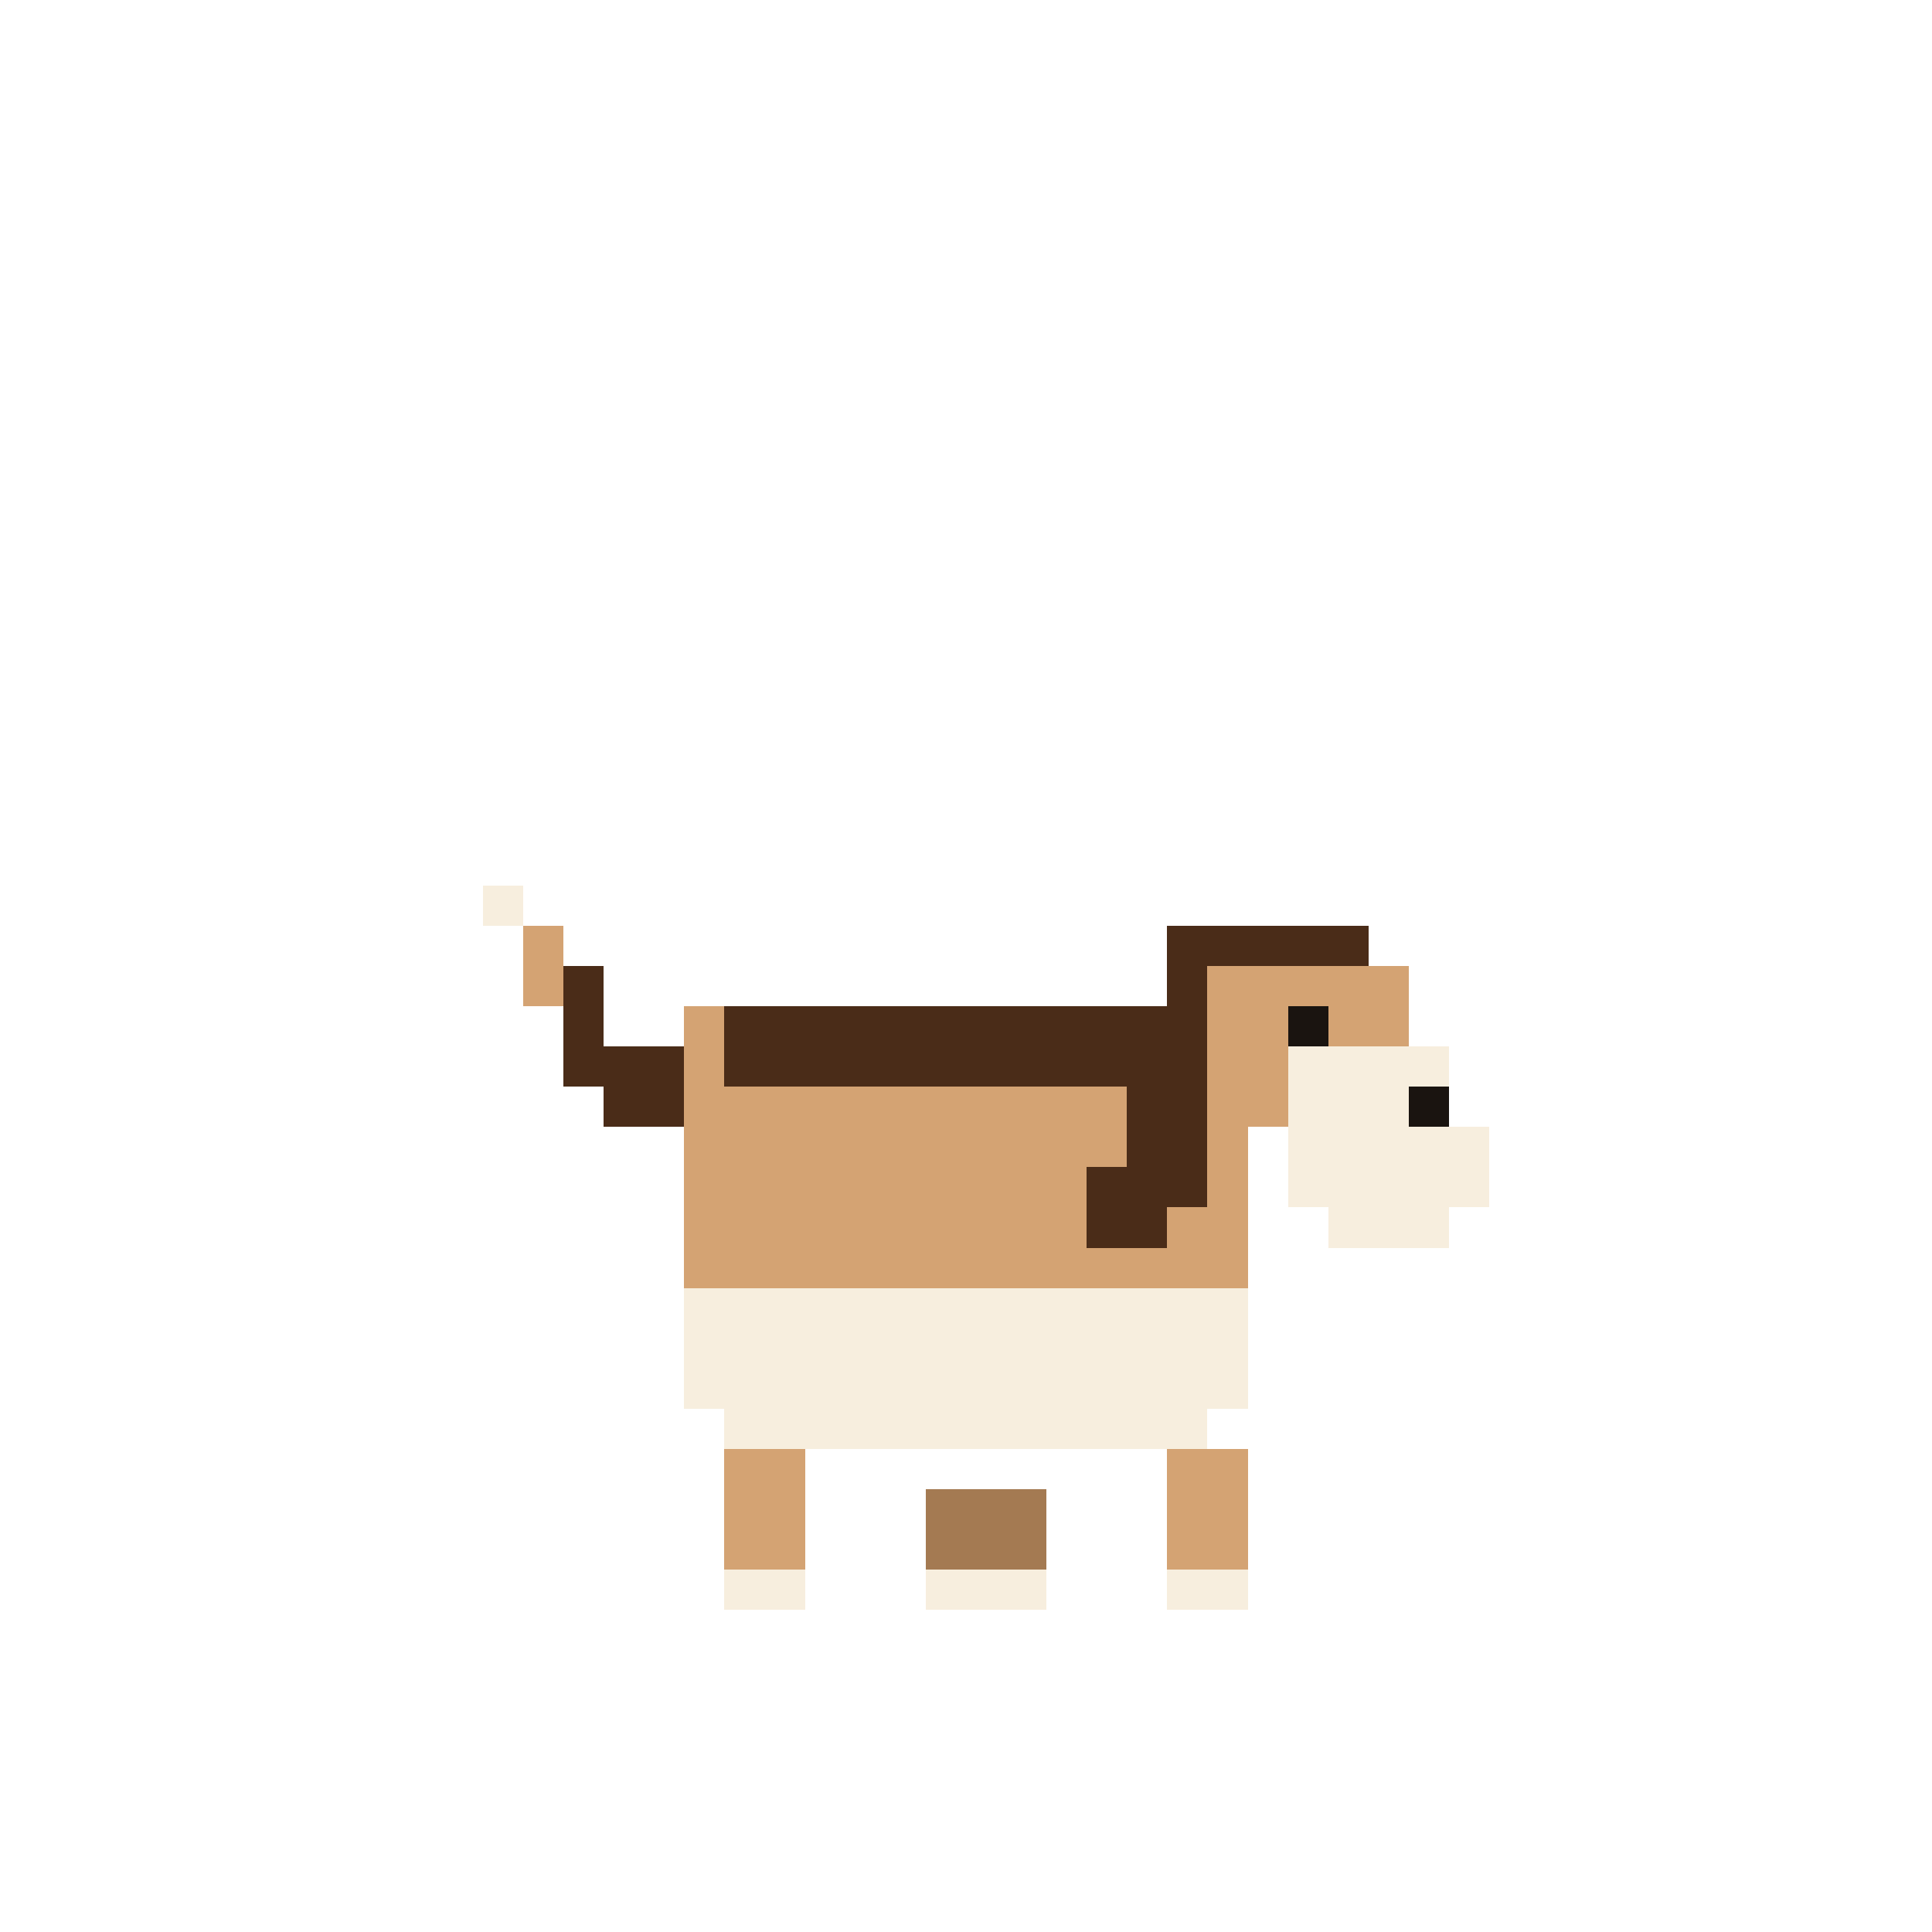
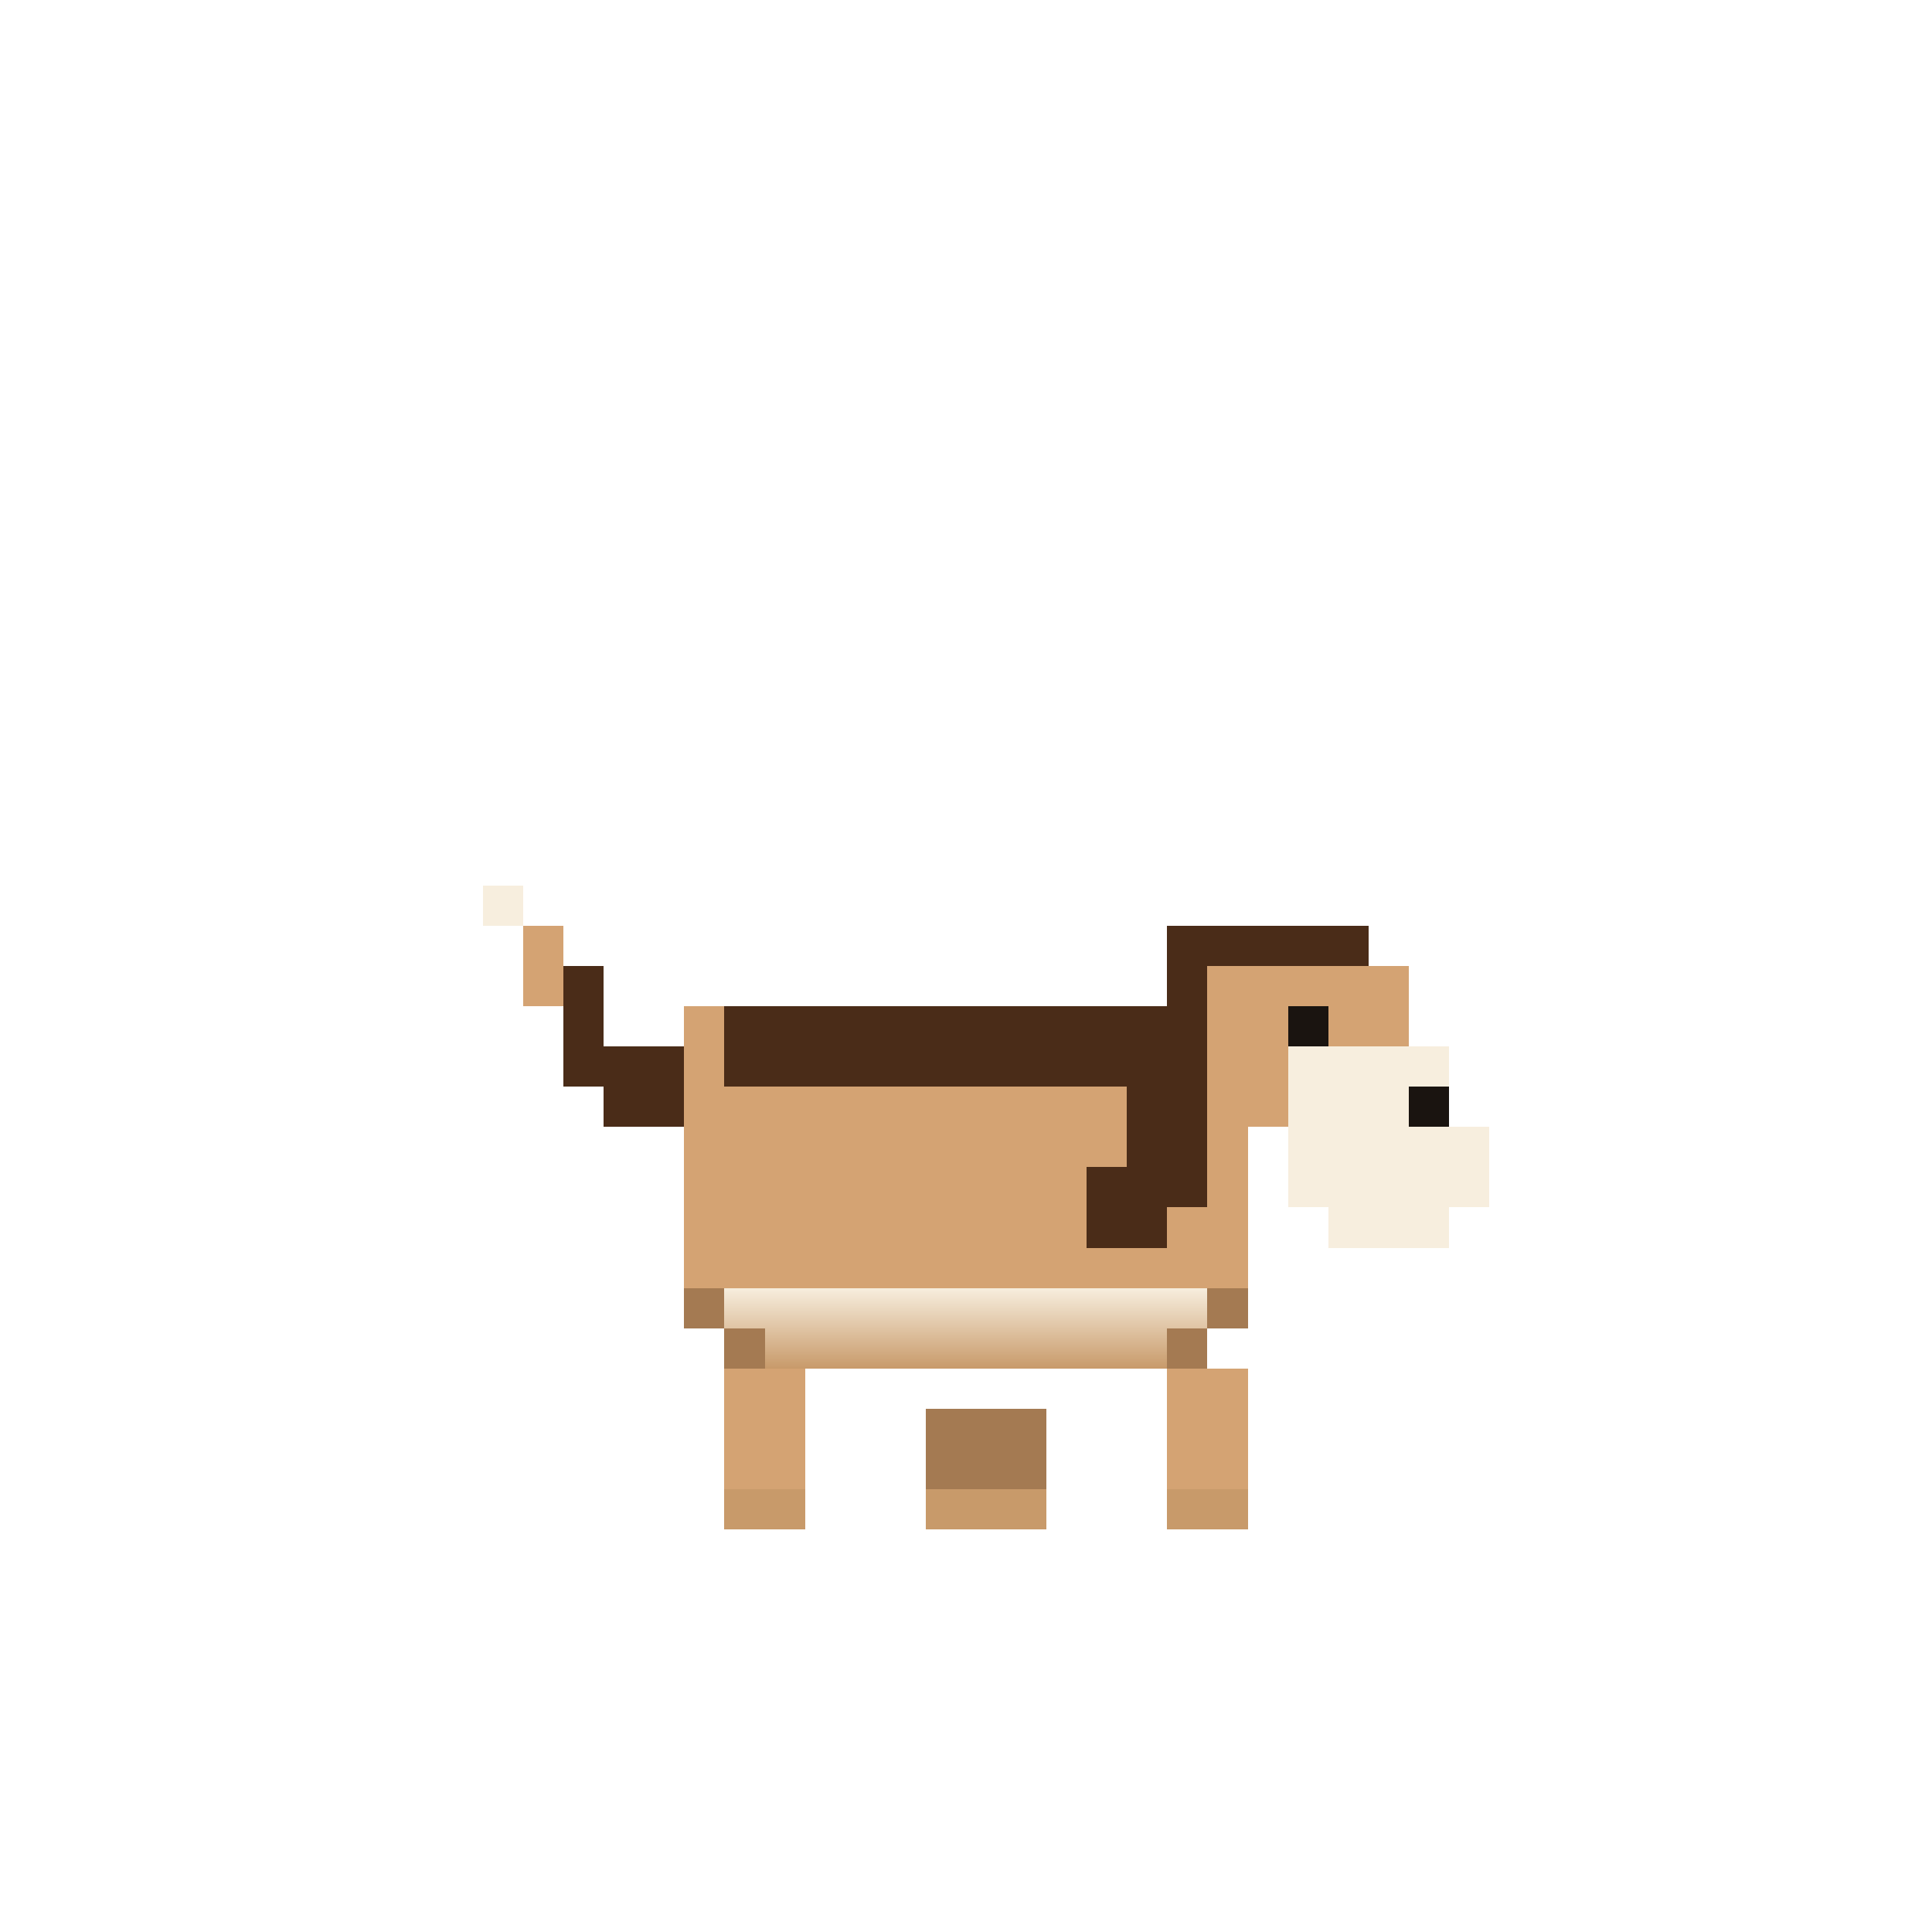
<svg xmlns="http://www.w3.org/2000/svg" viewBox="0 0 48 48" shape-rendering="crispEdges">
+   <defs>
+     <linearGradient id="belly" x1="0" y1="32" x2="0" y2="34" gradientUnits="userSpaceOnUse" spreadMethod="pad">
+       <stop offset="0" stop-color="#f7eede" />
+       <stop offset="1" stop-color="#c89a6a" />
+     </linearGradient>
+   </defs>
  <rect x="18" y="25" width="11" height="2" fill="#4a2c18" />
  <rect x="17" y="25" width="1" height="2" fill="#d4a373" />
  <rect x="29" y="25" width="2" height="2" fill="#d4a373" />
  <rect x="17" y="27" width="14" height="2" fill="#d4a373" />
  <rect x="17" y="29" width="14" height="3" fill="#d4a373" />
-   <rect x="17" y="32" width="14" height="3" fill="#f7eede" />
-   <rect x="18" y="35" width="12" height="1" fill="#f7eede" />
+   <rect x="17" y="32" width="1" height="1" fill="#a47a52" />
+   <rect x="30" y="32" width="1" height="1" fill="#a47a52" />
+   <rect x="18" y="32" width="12" height="1" fill="url(#belly)" />
+   <rect x="18" y="33" width="1" height="1" fill="#a47a52" />
+   <rect x="29" y="33" width="1" height="1" fill="#a47a52" />
+   <rect x="19" y="33" width="10" height="1" fill="url(#belly)" />
  <rect x="29" y="23" width="2" height="2" fill="#4a2c18" />
  <rect x="28" y="25" width="2" height="5" fill="#4a2c18" />
  <rect x="27" y="29" width="2" height="2" fill="#4a2c18" />
  <rect x="30" y="23" width="4" height="1" fill="#4a2c18" />
  <rect x="30" y="24" width="5" height="2" fill="#d4a373" />
  <rect x="30" y="26" width="2" height="2" fill="#d4a373" />
-   <rect x="32" y="26" width="4" height="2" fill="#f7eede" />
-   <rect x="32" y="28" width="5" height="2" fill="#f7eede" />
-   <rect x="33" y="30" width="3" height="1" fill="#f7eede" />
+   <rect x="32" y="26" width="4" height="2" fill="url(#belly)" />
+   <rect x="32" y="28" width="5" height="2" fill="url(#belly)" />
+   <rect x="33" y="30" width="3" height="1" fill="url(#belly)" />
  <rect x="32" y="25" width="1" height="1" fill="#1a1410" />
  <rect x="35" y="27" width="1" height="1" fill="#1a1410" />
  <rect x="15" y="26" width="2" height="2" fill="#4a2c18" />
  <rect x="14" y="24" width="1" height="3" fill="#4a2c18" />
  <rect x="13" y="23" width="1" height="2" fill="#d4a373" />
-   <rect x="12" y="22" width="1" height="1" fill="#f7eede" />
-   <rect x="18" y="36" width="2" height="3" fill="#d4a373" />
-   <rect x="18" y="39" width="2" height="1" fill="#f7eede" />
-   <rect x="23" y="37" width="2" height="2" fill="#a47a52" />
-   <rect x="23" y="39" width="2" height="1" fill="#f7eede" />
-   <rect x="24" y="37" width="2" height="2" fill="#a47a52" />
-   <rect x="24" y="39" width="2" height="1" fill="#f7eede" />
-   <rect x="29" y="36" width="2" height="3" fill="#d4a373" />
-   <rect x="29" y="39" width="2" height="1" fill="#f7eede" />
+   <rect x="12" y="22" width="1" height="1" fill="url(#belly)" />
+   <rect x="18" y="34" width="2" height="3" fill="#d4a373" />
+   <rect x="18" y="37" width="2" height="1" fill="url(#belly)" />
+   <rect x="23" y="35" width="2" height="2" fill="#a47a52" />
+   <rect x="23" y="37" width="2" height="1" fill="url(#belly)" />
+   <rect x="24" y="35" width="2" height="2" fill="#a47a52" />
+   <rect x="24" y="37" width="2" height="1" fill="url(#belly)" />
+   <rect x="29" y="34" width="2" height="3" fill="#d4a373" />
+   <rect x="29" y="37" width="2" height="1" fill="url(#belly)" />
</svg>
